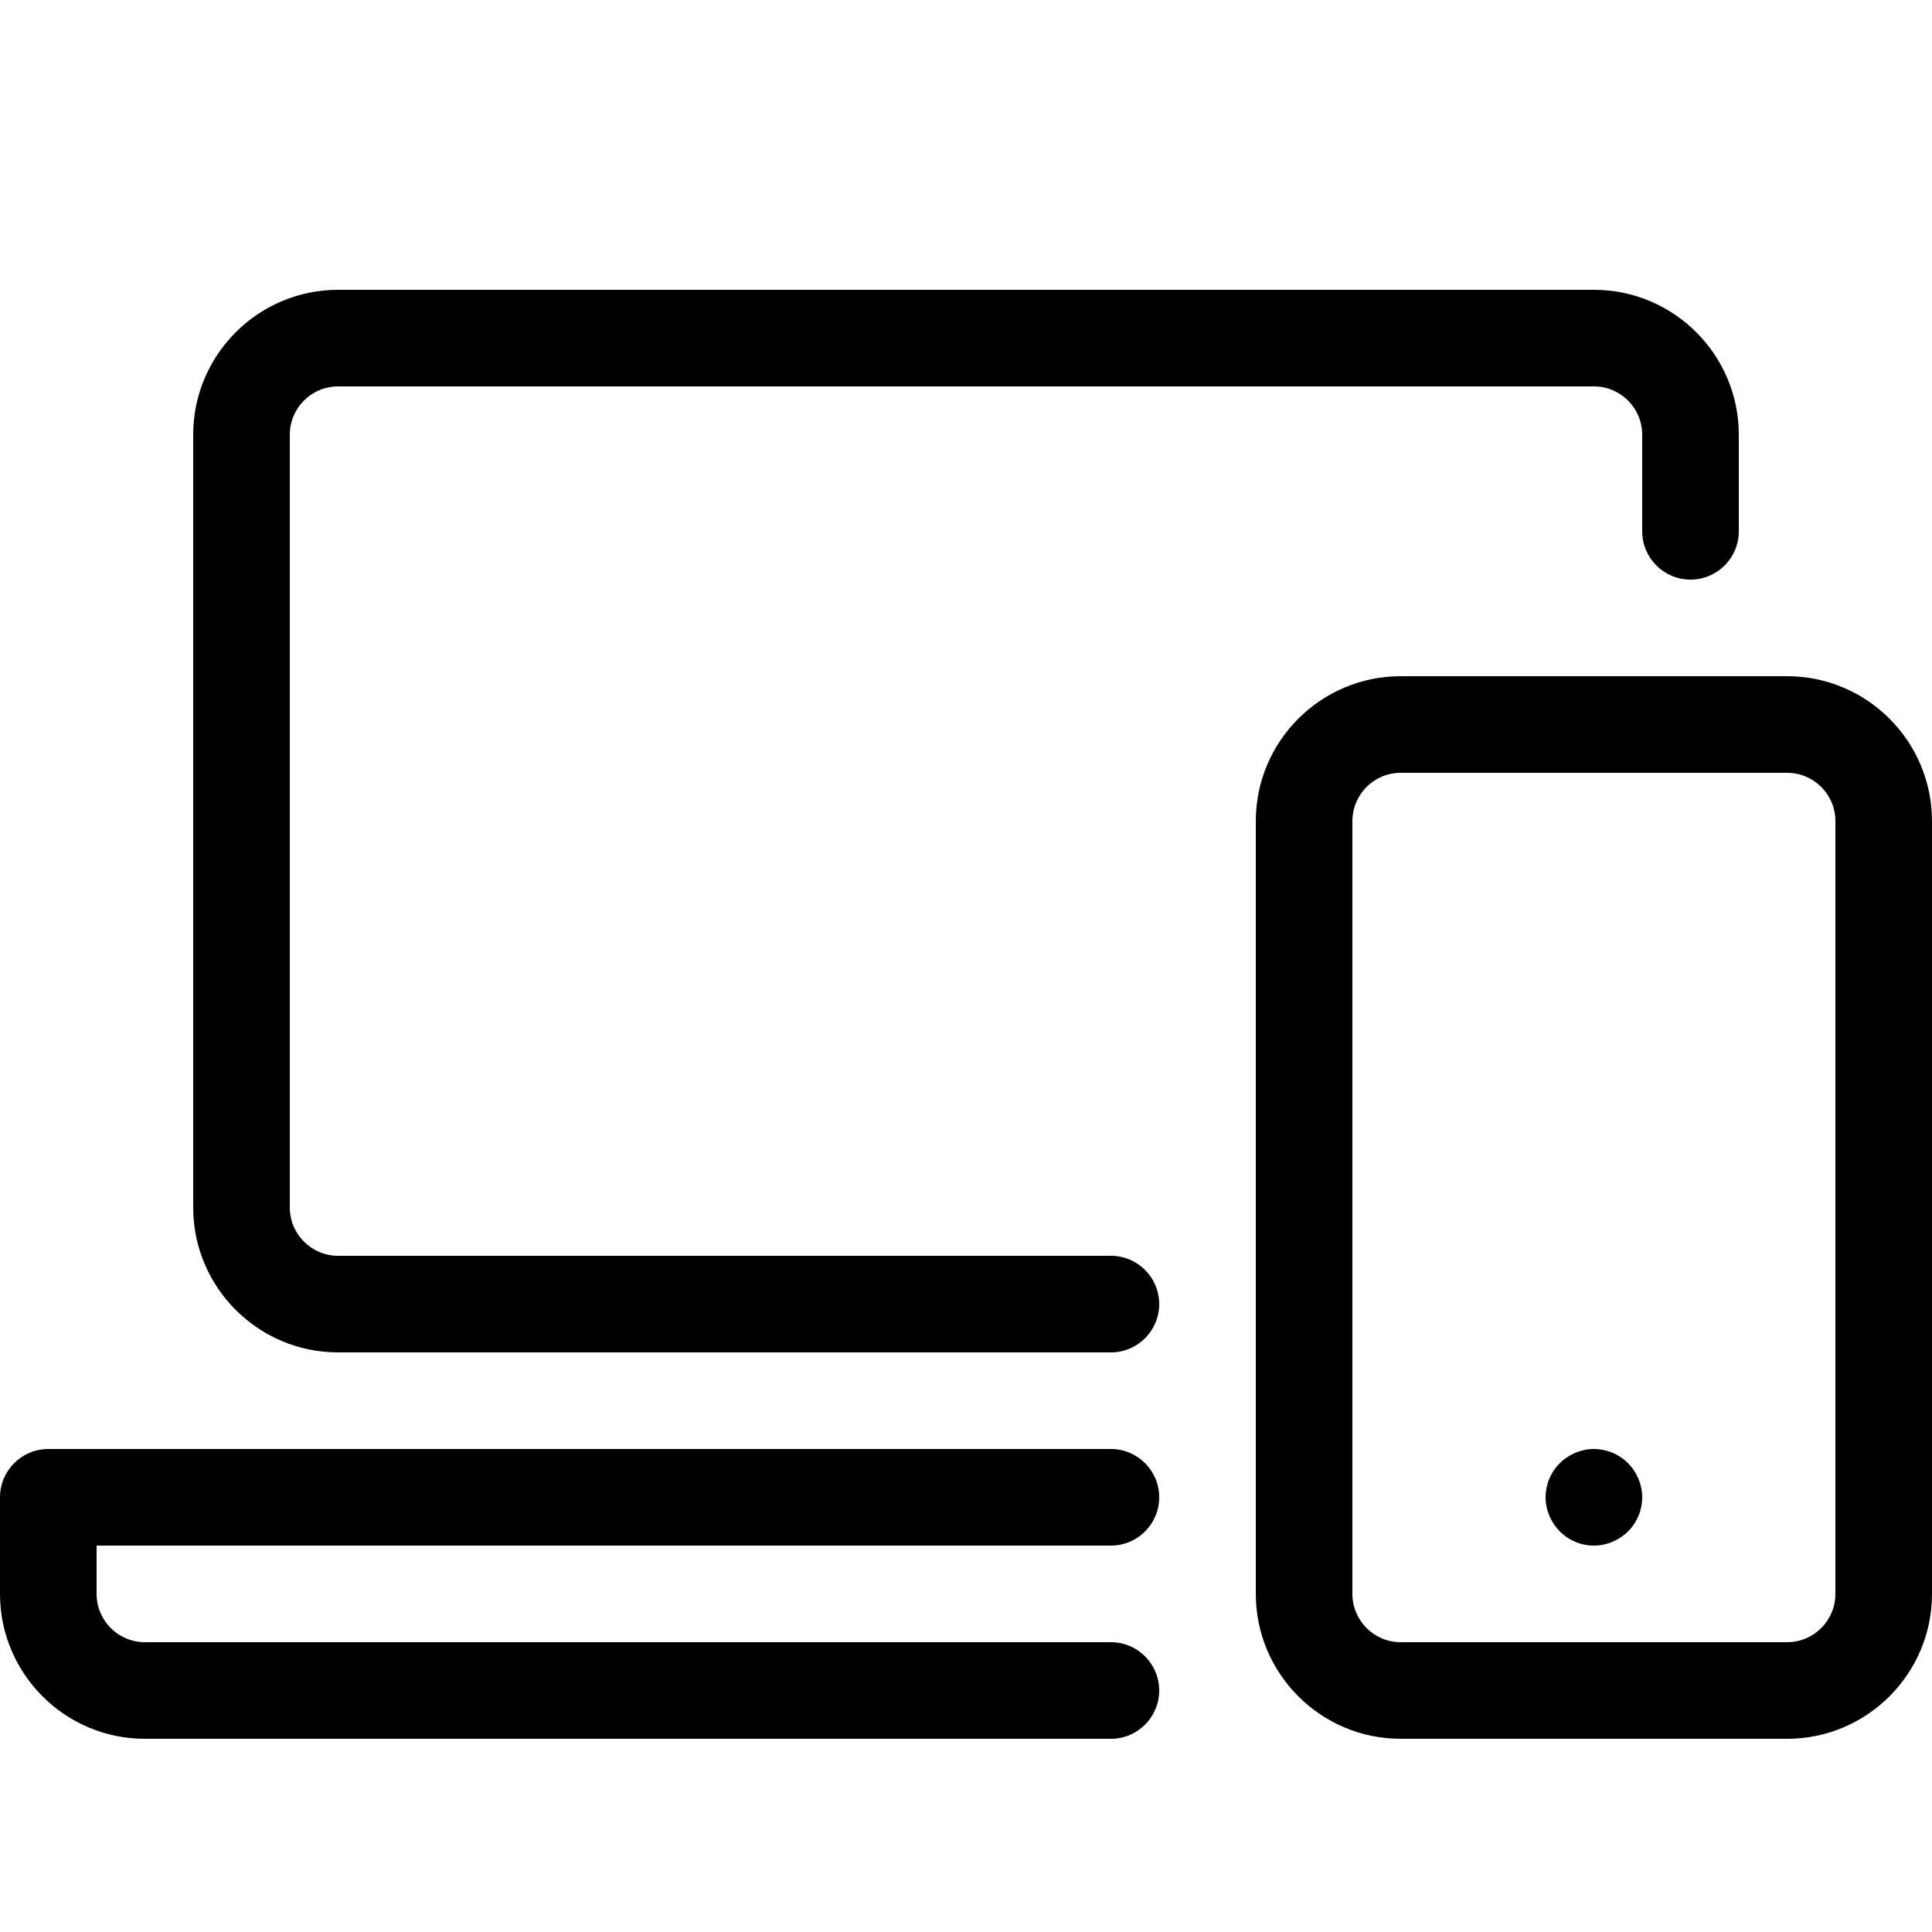
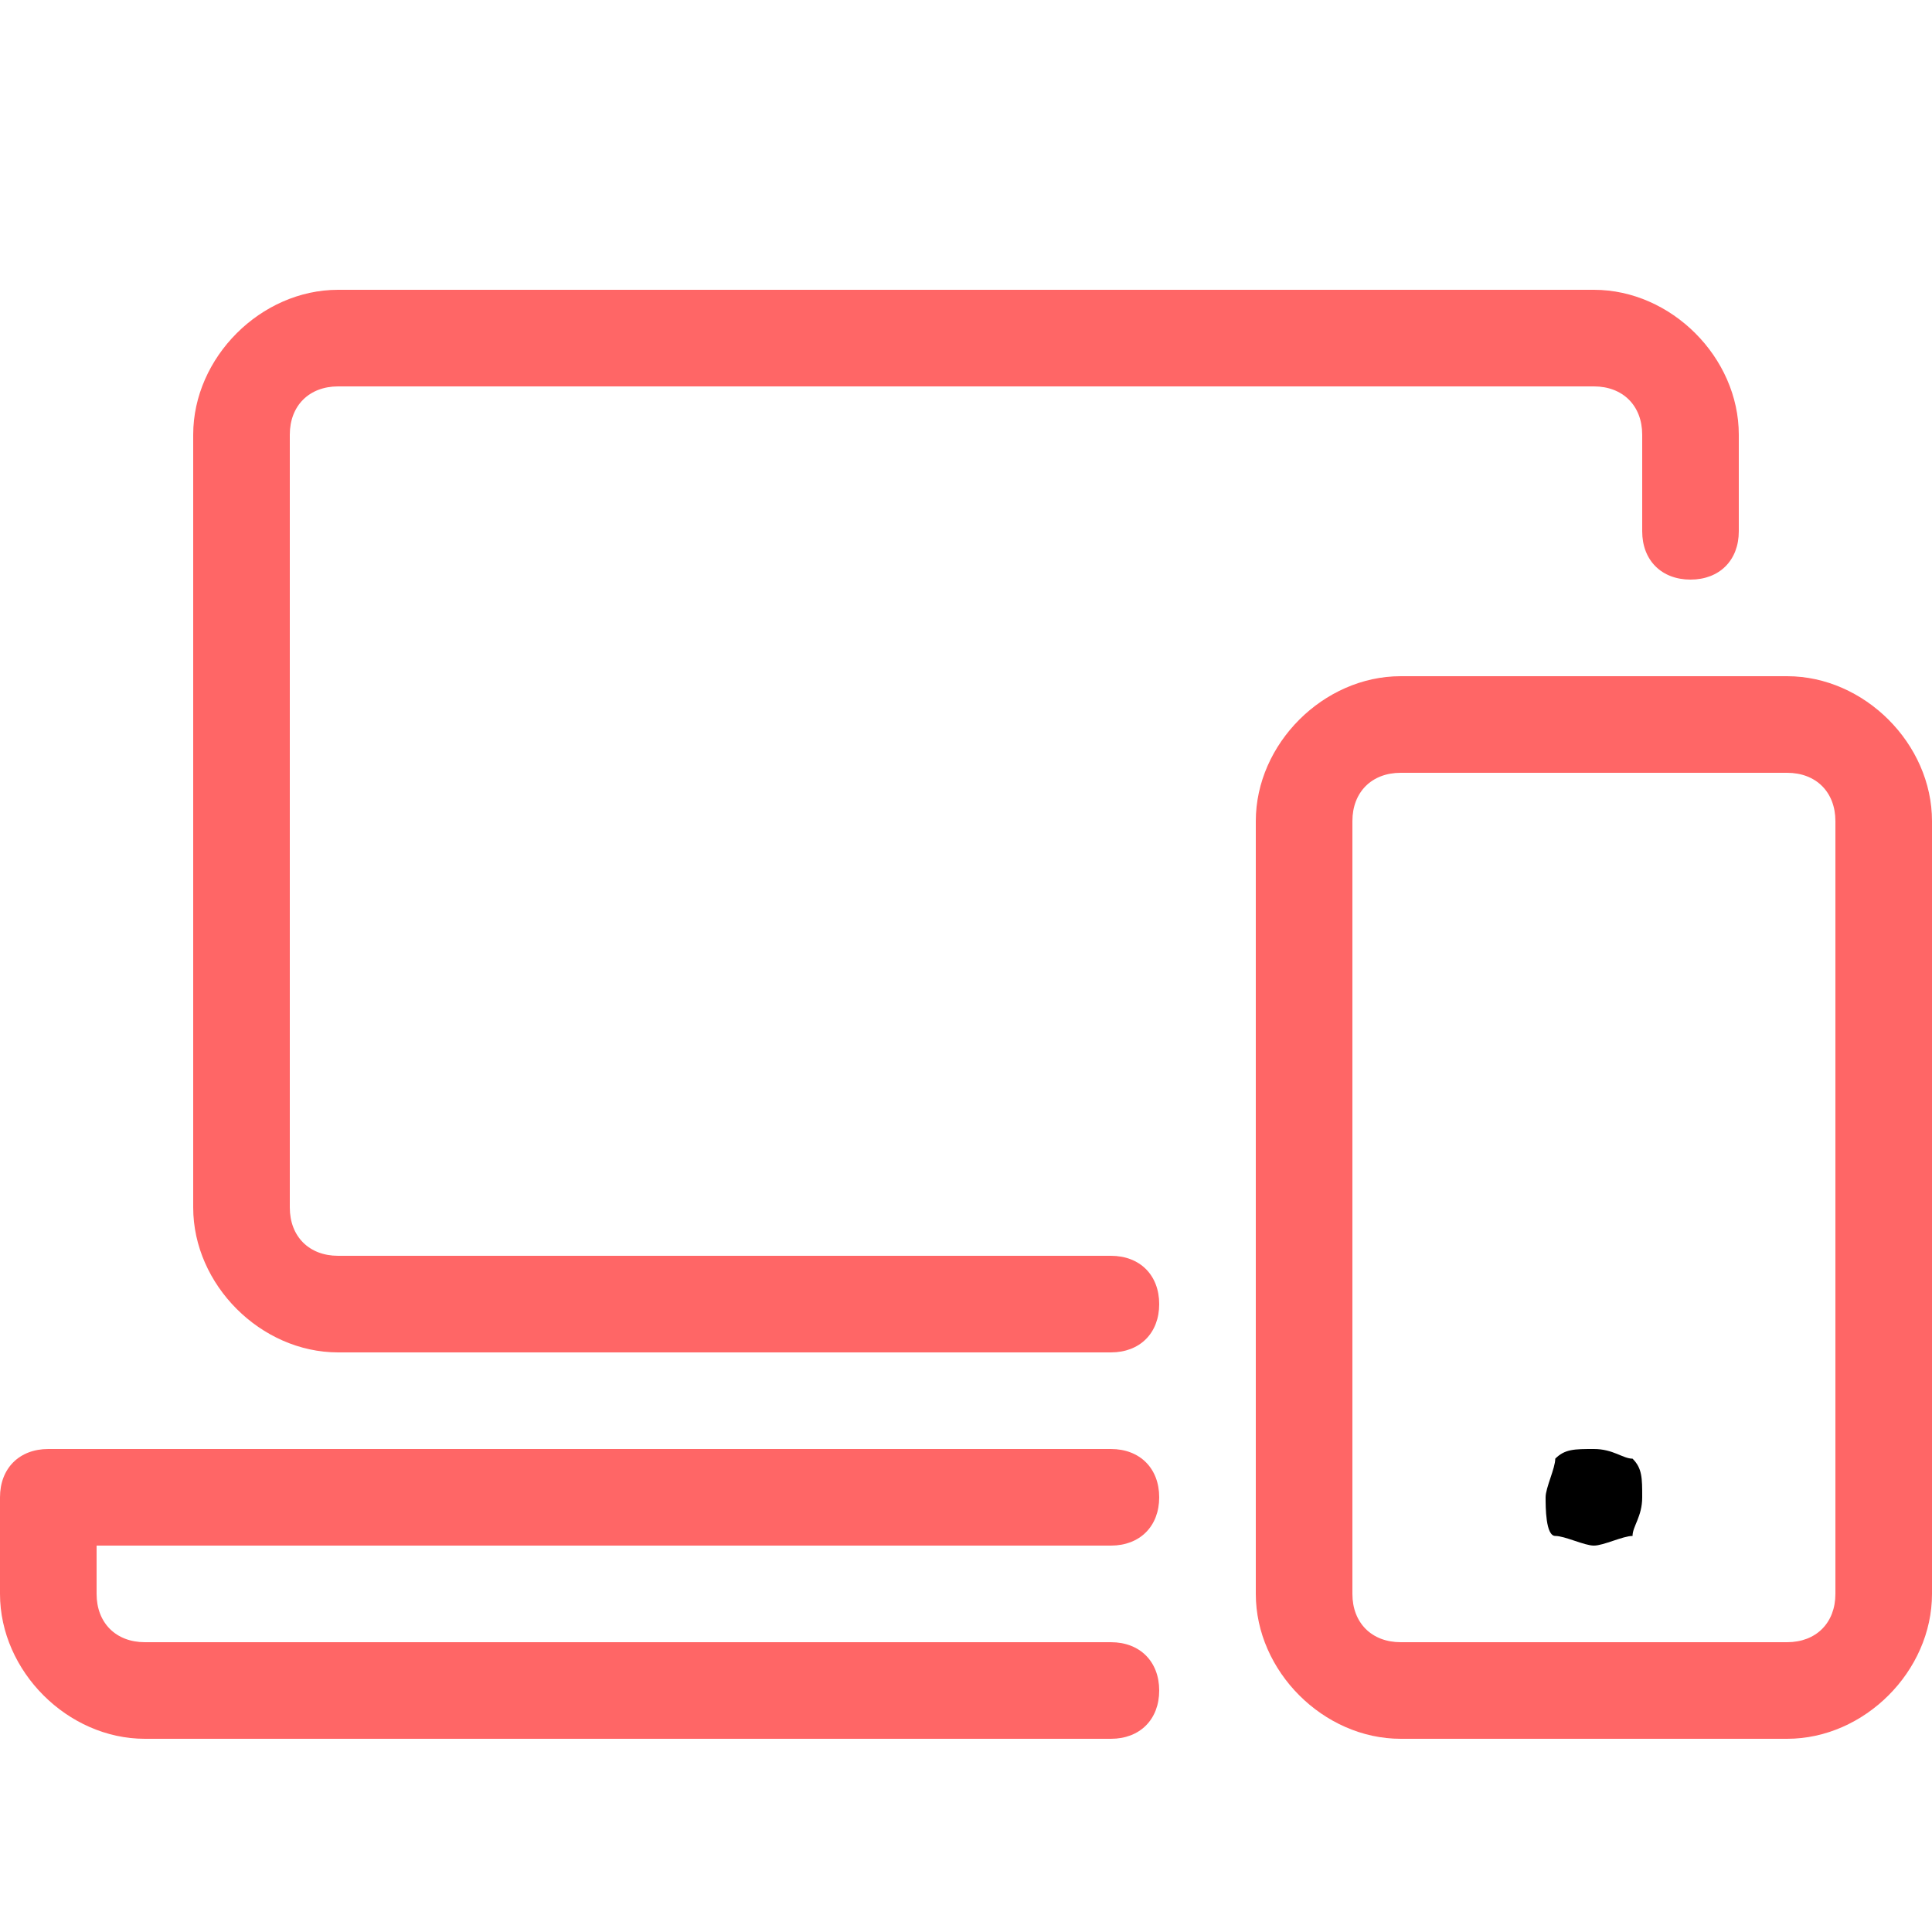
- <svg xmlns="http://www.w3.org/2000/svg" version="1.1" width="20" height="20" viewBox="0 0 20 20">
-   <path fill="#000000" d="M11.5 14h-8c-0.827 0-1.5-0.673-1.5-1.5v-8c0-0.827 0.673-1.5 1.5-1.5h13c0.827 0 1.5 0.673 1.5 1.5v1c0 0.276-0.224 0.5-0.5 0.5s-0.5-0.224-0.5-0.5v-1c0-0.276-0.224-0.5-0.5-0.5h-13c-0.276 0-0.5 0.224-0.5 0.5v8c0 0.276 0.224 0.5 0.5 0.5h8c0.276 0 0.5 0.224 0.5 0.5s-0.224 0.5-0.5 0.5z" />
-   <path fill="#000000" d="M11.5 18h-10c-0.827 0-1.5-0.673-1.5-1.5v-1c0-0.276 0.224-0.5 0.5-0.5h11c0.276 0 0.5 0.224 0.5 0.5s-0.224 0.5-0.5 0.5h-10.5v0.5c0 0.276 0.224 0.5 0.5 0.5h10c0.276 0 0.5 0.224 0.5 0.5s-0.224 0.5-0.5 0.5z" />
-   <path fill="#000000" d="M18.5 18h-4c-0.827 0-1.5-0.673-1.5-1.5v-8c0-0.827 0.673-1.5 1.5-1.5h4c0.827 0 1.5 0.673 1.5 1.5v8c0 0.827-0.673 1.5-1.5 1.5zM14.5 8c-0.276 0-0.5 0.224-0.5 0.5v8c0 0.276 0.224 0.5 0.5 0.5h4c0.276 0 0.5-0.224 0.5-0.5v-8c0-0.276-0.224-0.5-0.5-0.5h-4z" />
-   <path fill="#000000" d="M16.5 16c-0.132 0-0.26-0.053-0.353-0.147s-0.147-0.222-0.147-0.353 0.053-0.261 0.147-0.353c0.093-0.093 0.222-0.147 0.353-0.147s0.261 0.053 0.353 0.147c0.093 0.093 0.147 0.222 0.147 0.353s-0.053 0.261-0.147 0.353c-0.093 0.093-0.222 0.147-0.353 0.147z" />
+ <svg xmlns="http://www.w3.org/2000/svg" version="1.1" id="Ebene_1" x="0px" y="0px" viewBox="0 0 20 20" style="enable-background:new 0 0 20 20;" xml:space="preserve">
+   <style type="text/css">
+ 	.st0{fill:#FF6666;}
+ </style>
+   <path class="st0" d="M11.5,14h-8C2.7,14,2,13.3,2,12.5v-8C2,3.7,2.7,3,3.5,3h13C17.3,3,18,3.7,18,4.5v1C18,5.8,17.8,6,17.5,6  S17,5.8,17,5.5v-1C17,4.2,16.8,4,16.5,4h-13C3.2,4,3,4.2,3,4.5v8C3,12.8,3.2,13,3.5,13h8c0.3,0,0.5,0.2,0.5,0.5S11.8,14,11.5,14z" />
+   <path class="st0" d="M11.5,18h-10C0.7,18,0,17.3,0,16.5v-1C0,15.2,0.2,15,0.5,15h11c0.3,0,0.5,0.2,0.5,0.5S11.8,16,11.5,16H1v0.5  C1,16.8,1.2,17,1.5,17h10c0.3,0,0.5,0.2,0.5,0.5S11.8,18,11.5,18z" />
+   <path class="st0" d="M18.5,18h-4c-0.8,0-1.5-0.7-1.5-1.5v-8C13,7.7,13.7,7,14.5,7h4C19.3,7,20,7.7,20,8.5v8C20,17.3,19.3,18,18.5,18  z M14.5,8C14.2,8,14,8.2,14,8.5v8c0,0.3,0.2,0.5,0.5,0.5h4c0.3,0,0.5-0.2,0.5-0.5v-8C19,8.2,18.8,8,18.5,8H14.5z" />
+   <path d="M16.5,16c-0.1,0-0.3-0.1-0.4-0.1S16,15.6,16,15.5s0.1-0.3,0.1-0.4c0.1-0.1,0.2-0.1,0.4-0.1s0.3,0.1,0.4,0.1  c0.1,0.1,0.1,0.2,0.1,0.4s-0.1,0.3-0.1,0.4C16.8,15.9,16.6,16,16.5,16z" />
</svg>
